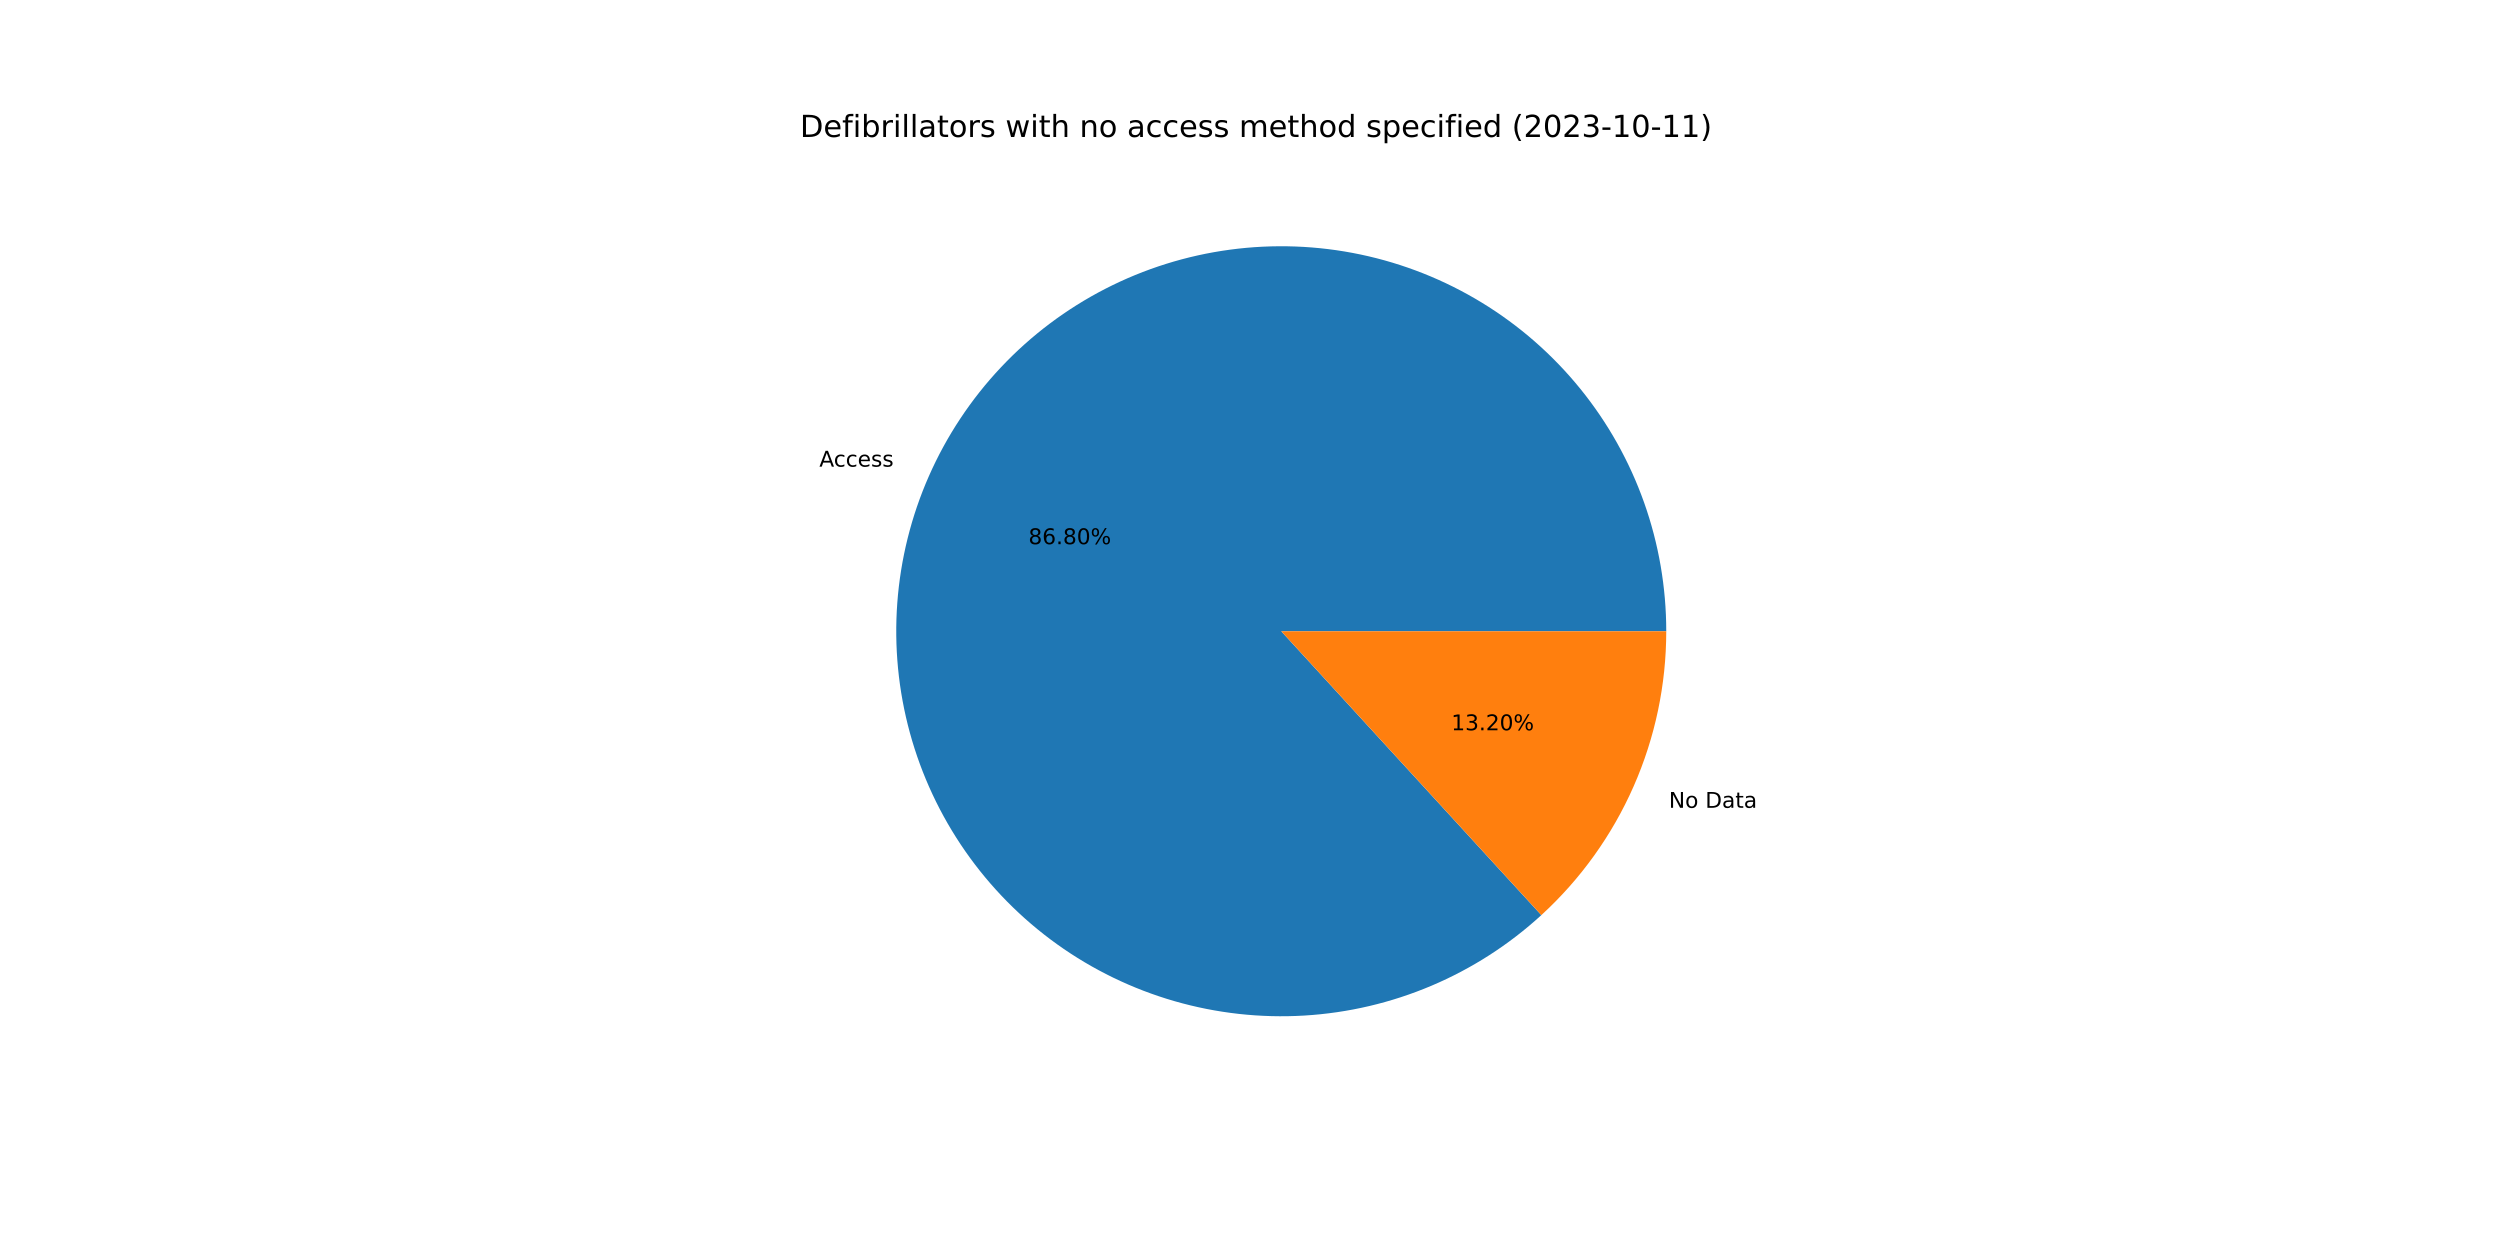
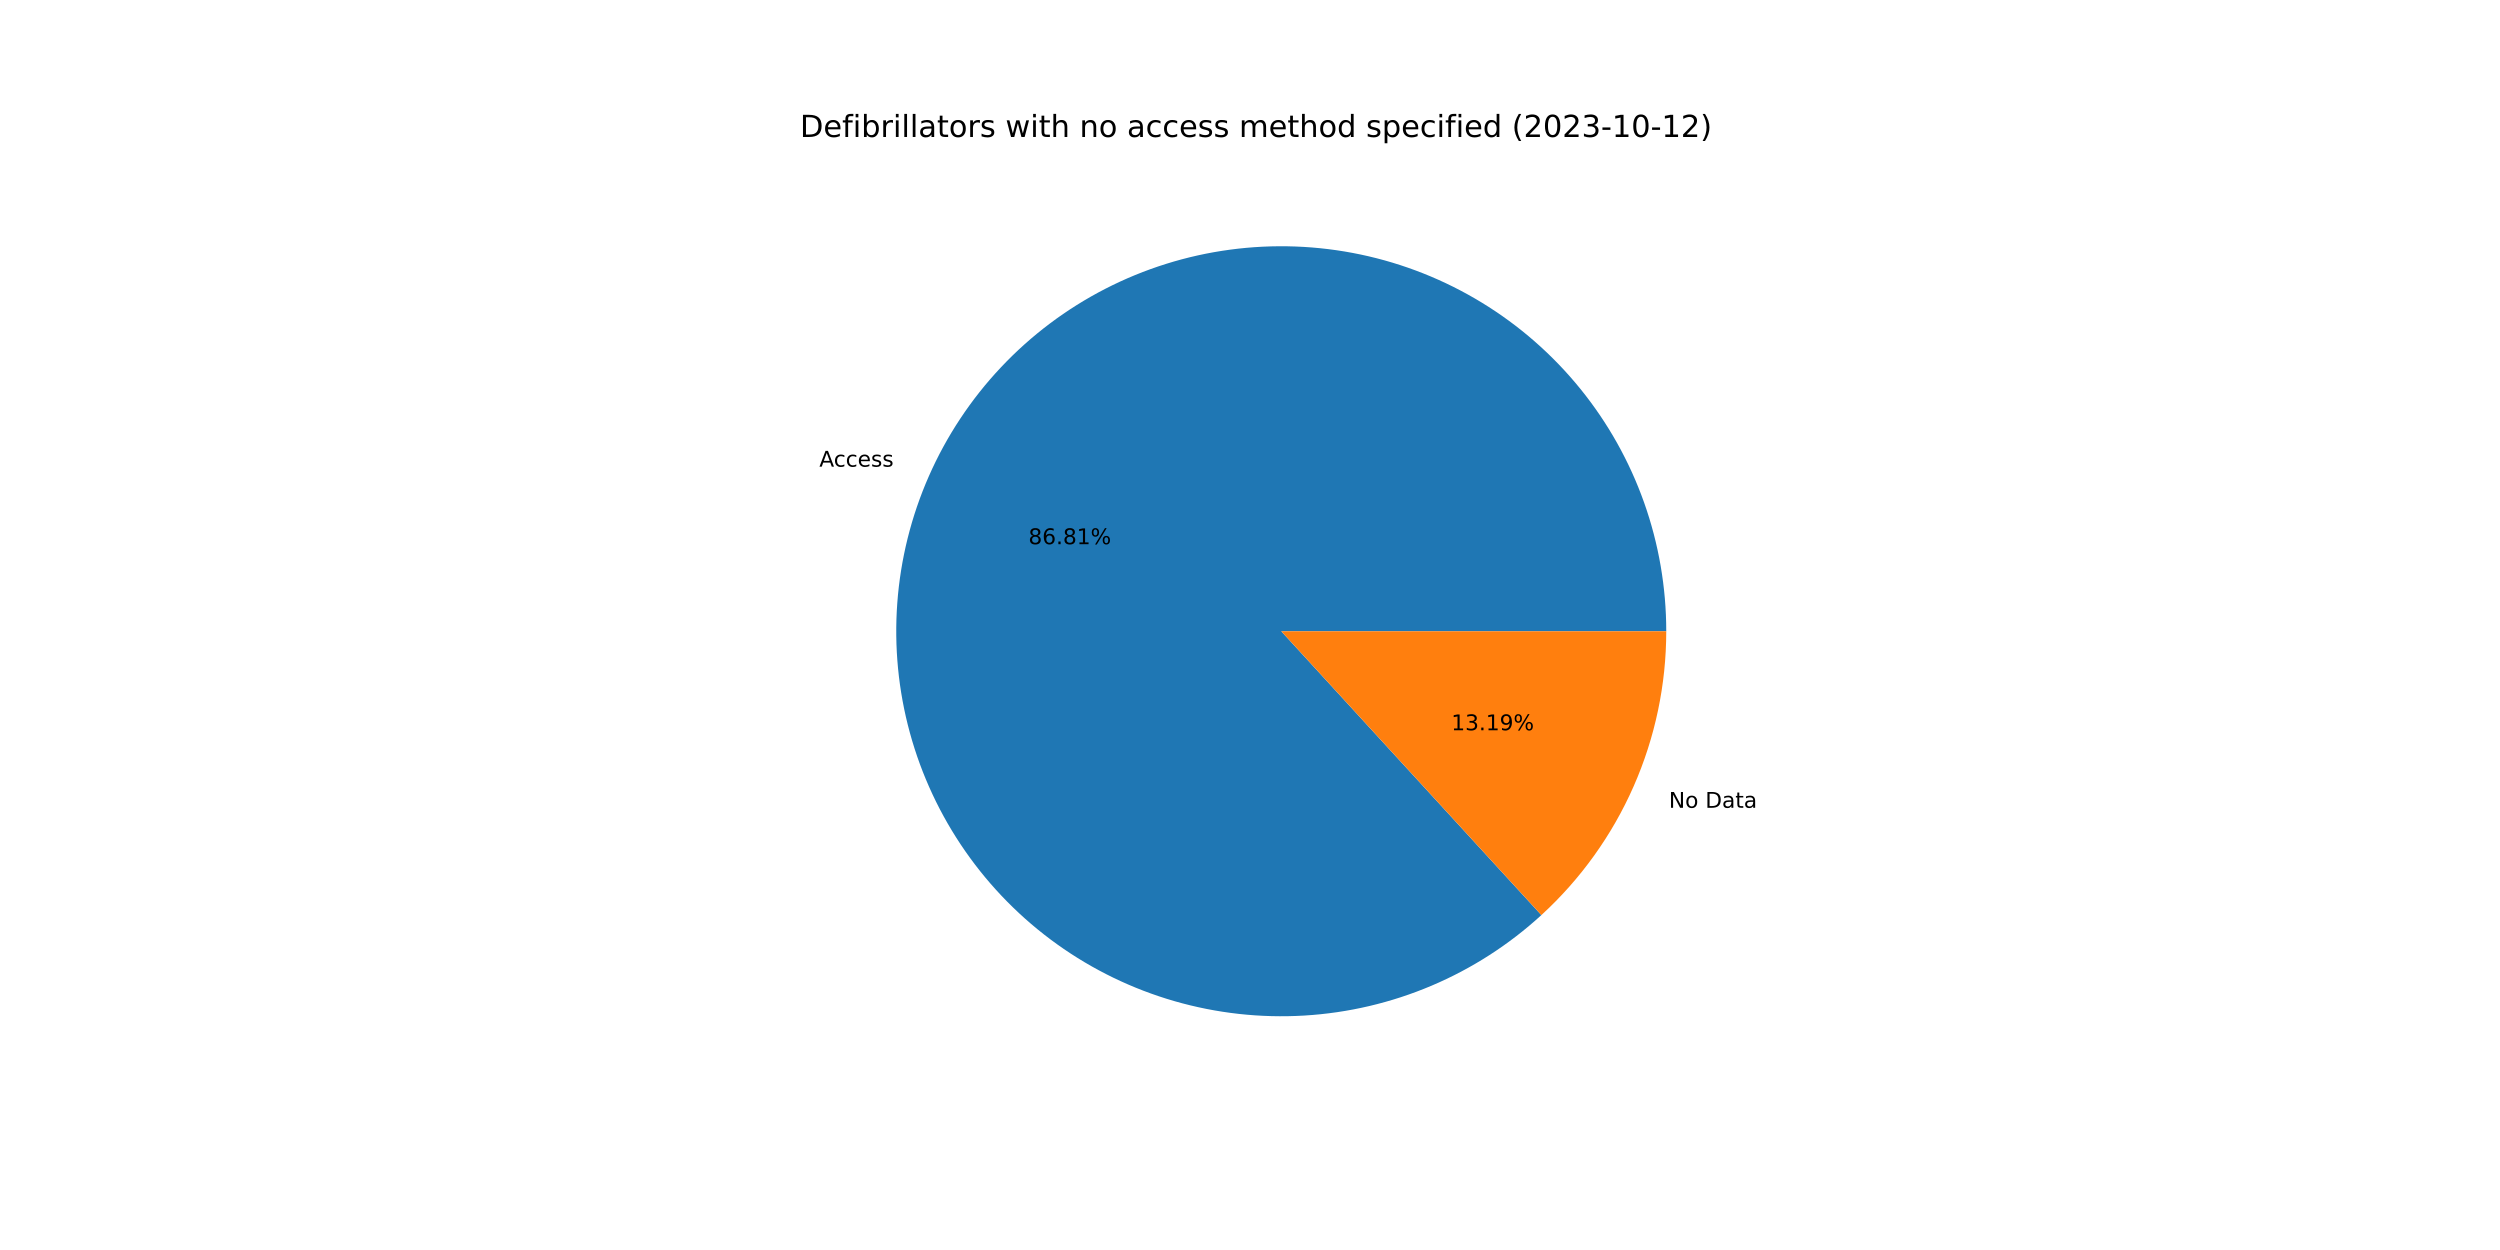
<svg xmlns="http://www.w3.org/2000/svg" xmlns:xlink="http://www.w3.org/1999/xlink" width="1152pt" height="576pt" viewBox="0 0 1152 576" version="1.1">
  <defs>
    <style type="text/css">*{stroke-linejoin: round; stroke-linecap: butt}</style>
  </defs>
  <g id="figure_1">
    <g id="patch_1">
      <path d="M 0 576  L 1152 576  L 1152 0  L 0 0  z " style="fill: #ffffff" />
    </g>
    <g id="axes_1">
      <g id="patch_2">
-         <path d="M 767.808 290.88  C 767.808 270.673 764.356 250.614 757.6 231.57  C 750.845 212.526 740.885 194.775 728.151 179.085  C 715.418 163.395 700.097 149.995 682.851 139.465  C 665.604 128.935 646.685 121.428 626.911 117.27  C 607.137 113.111 586.796 112.361 566.77 115.053  C 546.743 117.744 527.322 123.838 509.348 133.07  C 491.373 142.302 475.107 154.537 461.253 169.247  C 447.399 183.957 436.159 200.926 428.02 219.421  C 419.881 237.917 414.961 257.667 413.473 277.819  C 411.986 297.971 413.952 318.23 419.287 337.72  C 424.622 357.21 433.248 375.645 444.792 392.23  C 456.336 408.815 470.629 423.306 487.053 435.078  C 503.477 446.849 521.792 455.728 541.207 461.331  C 560.621 466.934 580.851 469.18 601.022 467.97  C 621.192 466.76 641.009 462.113 659.614 454.229  C 678.22 446.346 695.343 435.341 710.242 421.691  L 590.4 290.88  L 767.808 290.88  z " style="fill: #1f77b4" />
+         <path d="M 767.808 290.88  C 767.808 270.673 764.355 250.613 757.6 231.568  C 750.844 212.524 740.884 194.773 728.15 179.083  C 715.415 163.392 700.094 149.993 682.847 139.463  C 665.6 128.933 646.68 121.426 626.905 117.268  C 607.13 113.11 586.789 112.361 566.762 115.054  C 546.735 117.746 527.314 123.841 509.339 133.074  C 491.365 142.307 475.099 154.544 461.246 169.255  C 447.392 183.966 436.153 200.936 428.015 219.432  C 419.877 237.929 414.959 257.68 413.472 277.833  C 411.986 297.985 413.954 318.245 419.291 337.734  C 424.628 357.224 433.256 375.66 444.801 392.244  C 456.347 408.828 470.642 423.318 487.068 435.088  C 503.494 446.858 521.81 455.736 541.226 461.337  C 560.641 466.938 580.872 469.181 601.043 467.968  C 621.214 466.756 641.03 462.106 659.635 454.22  C 678.24 446.334 695.362 435.327 710.26 421.675  L 590.4 290.88  L 767.808 290.88  z " style="fill: #1f77b4" />
      </g>
      <g id="patch_3">
-         <path d="M 710.242 421.691  C 728.383 405.071 742.87 384.858 752.78 362.339  C 762.69 339.82 767.808 315.483 767.808 290.88  L 590.4 290.88  L 710.242 421.691  z " style="fill: #ff7f0e" />
+         <path d="M 710.26 421.675  C 728.396 405.055 742.878 384.844 752.785 362.328  C 762.692 339.811 767.808 315.479 767.808 290.88  L 590.4 290.88  L 710.26 421.675  z " style="fill: #ff7f0e" />
      </g>
      <g id="matplotlib.axis_1" />
      <g id="matplotlib.axis_2" />
      <g id="text_1">
-         <g transform="translate(377.5476 215.0349)scale(0.1 -0.1)">
+         <g transform="translate(377.5423 215.0471)scale(0.1 -0.1)">
          <defs>
            <path id="DejaVuSans-41" d="M 2188 4044  L 1331 1722  L 3047 1722  L 2188 4044  z M 1831 4666  L 2547 4666  L 4325 0  L 3669 0  L 3244 1197  L 1141 1197  L 716 0  L 50 0  L 1831 4666  z " transform="scale(0.015625)" />
            <path id="DejaVuSans-63" d="M 3122 3366  L 3122 2828  Q 2878 2963 2633 3030  Q 2388 3097 2138 3097  Q 1578 3097 1268 2742  Q 959 2388 959 1747  Q 959 1106 1268 751  Q 1578 397 2138 397  Q 2388 397 2633 464  Q 2878 531 3122 666  L 3122 134  Q 2881 22 2623 -34  Q 2366 -91 2075 -91  Q 1284 -91 818 406  Q 353 903 353 1747  Q 353 2603 823 3093  Q 1294 3584 2113 3584  Q 2378 3584 2631 3529  Q 2884 3475 3122 3366  z " transform="scale(0.015625)" />
            <path id="DejaVuSans-65" d="M 3597 1894  L 3597 1613  L 953 1613  Q 991 1019 1311 708  Q 1631 397 2203 397  Q 2534 397 2845 478  Q 3156 559 3463 722  L 3463 178  Q 3153 47 2828 -22  Q 2503 -91 2169 -91  Q 1331 -91 842 396  Q 353 884 353 1716  Q 353 2575 817 3079  Q 1281 3584 2069 3584  Q 2775 3584 3186 3129  Q 3597 2675 3597 1894  z M 3022 2063  Q 3016 2534 2758 2815  Q 2500 3097 2075 3097  Q 1594 3097 1305 2825  Q 1016 2553 972 2059  L 3022 2063  z " transform="scale(0.015625)" />
            <path id="DejaVuSans-73" d="M 2834 3397  L 2834 2853  Q 2591 2978 2328 3040  Q 2066 3103 1784 3103  Q 1356 3103 1142 2972  Q 928 2841 928 2578  Q 928 2378 1081 2264  Q 1234 2150 1697 2047  L 1894 2003  Q 2506 1872 2764 1633  Q 3022 1394 3022 966  Q 3022 478 2636 193  Q 2250 -91 1575 -91  Q 1294 -91 989 -36  Q 684 19 347 128  L 347 722  Q 666 556 975 473  Q 1284 391 1588 391  Q 1994 391 2212 530  Q 2431 669 2431 922  Q 2431 1156 2273 1281  Q 2116 1406 1581 1522  L 1381 1569  Q 847 1681 609 1914  Q 372 2147 372 2553  Q 372 3047 722 3315  Q 1072 3584 1716 3584  Q 2034 3584 2315 3537  Q 2597 3491 2834 3397  z " transform="scale(0.015625)" />
          </defs>
          <use xlink:href="#DejaVuSans-41" />
          <use xlink:href="#DejaVuSans-63" x="66.658" />
          <use xlink:href="#DejaVuSans-63" x="121.639" />
          <use xlink:href="#DejaVuSans-65" x="176.619" />
          <use xlink:href="#DejaVuSans-73" x="238.143" />
          <use xlink:href="#DejaVuSans-73" x="290.242" />
        </g>
      </g>
      <g id="text_2">
-         <g transform="translate(473.9072 250.7642)scale(0.1 -0.1)">
+         <g transform="translate(473.9042 250.7708)scale(0.1 -0.1)">
          <defs>
            <path id="DejaVuSans-38" d="M 2034 2216  Q 1584 2216 1326 1975  Q 1069 1734 1069 1313  Q 1069 891 1326 650  Q 1584 409 2034 409  Q 2484 409 2743 651  Q 3003 894 3003 1313  Q 3003 1734 2745 1975  Q 2488 2216 2034 2216  z M 1403 2484  Q 997 2584 770 2862  Q 544 3141 544 3541  Q 544 4100 942 4425  Q 1341 4750 2034 4750  Q 2731 4750 3128 4425  Q 3525 4100 3525 3541  Q 3525 3141 3298 2862  Q 3072 2584 2669 2484  Q 3125 2378 3379 2068  Q 3634 1759 3634 1313  Q 3634 634 3220 271  Q 2806 -91 2034 -91  Q 1263 -91 848 271  Q 434 634 434 1313  Q 434 1759 690 2068  Q 947 2378 1403 2484  z M 1172 3481  Q 1172 3119 1398 2916  Q 1625 2713 2034 2713  Q 2441 2713 2670 2916  Q 2900 3119 2900 3481  Q 2900 3844 2670 4047  Q 2441 4250 2034 4250  Q 1625 4250 1398 4047  Q 1172 3844 1172 3481  z " transform="scale(0.015625)" />
            <path id="DejaVuSans-36" d="M 2113 2584  Q 1688 2584 1439 2293  Q 1191 2003 1191 1497  Q 1191 994 1439 701  Q 1688 409 2113 409  Q 2538 409 2786 701  Q 3034 994 3034 1497  Q 3034 2003 2786 2293  Q 2538 2584 2113 2584  z M 3366 4563  L 3366 3988  Q 3128 4100 2886 4159  Q 2644 4219 2406 4219  Q 1781 4219 1451 3797  Q 1122 3375 1075 2522  Q 1259 2794 1537 2939  Q 1816 3084 2150 3084  Q 2853 3084 3261 2657  Q 3669 2231 3669 1497  Q 3669 778 3244 343  Q 2819 -91 2113 -91  Q 1303 -91 875 529  Q 447 1150 447 2328  Q 447 3434 972 4092  Q 1497 4750 2381 4750  Q 2619 4750 2861 4703  Q 3103 4656 3366 4563  z " transform="scale(0.015625)" />
            <path id="DejaVuSans-2e" d="M 684 794  L 1344 794  L 1344 0  L 684 0  L 684 794  z " transform="scale(0.015625)" />
-             <path id="DejaVuSans-30" d="M 2034 4250  Q 1547 4250 1301 3770  Q 1056 3291 1056 2328  Q 1056 1369 1301 889  Q 1547 409 2034 409  Q 2525 409 2770 889  Q 3016 1369 3016 2328  Q 3016 3291 2770 3770  Q 2525 4250 2034 4250  z M 2034 4750  Q 2819 4750 3233 4129  Q 3647 3509 3647 2328  Q 3647 1150 3233 529  Q 2819 -91 2034 -91  Q 1250 -91 836 529  Q 422 1150 422 2328  Q 422 3509 836 4129  Q 1250 4750 2034 4750  z " transform="scale(0.015625)" />
+             <path id="DejaVuSans-31" d="M 794 531  L 1825 531  L 1825 4091  L 703 3866  L 703 4441  L 1819 4666  L 2450 4666  L 2450 531  L 3481 531  L 3481 0  L 794 0  L 794 531  z " transform="scale(0.015625)" />
            <path id="DejaVuSans-25" d="M 4653 2053  Q 4381 2053 4226 1822  Q 4072 1591 4072 1178  Q 4072 772 4226 539  Q 4381 306 4653 306  Q 4919 306 5073 539  Q 5228 772 5228 1178  Q 5228 1588 5073 1820  Q 4919 2053 4653 2053  z M 4653 2450  Q 5147 2450 5437 2106  Q 5728 1763 5728 1178  Q 5728 594 5436 251  Q 5144 -91 4653 -91  Q 4153 -91 3862 251  Q 3572 594 3572 1178  Q 3572 1766 3864 2108  Q 4156 2450 4653 2450  z M 1428 4353  Q 1159 4353 1004 4120  Q 850 3888 850 3481  Q 850 3069 1003 2837  Q 1156 2606 1428 2606  Q 1700 2606 1854 2837  Q 2009 3069 2009 3481  Q 2009 3884 1853 4118  Q 1697 4353 1428 4353  z M 4250 4750  L 4750 4750  L 1831 -91  L 1331 -91  L 4250 4750  z M 1428 4750  Q 1922 4750 2215 4408  Q 2509 4066 2509 3481  Q 2509 2891 2217 2550  Q 1925 2209 1428 2209  Q 931 2209 642 2551  Q 353 2894 353 3481  Q 353 4063 643 4406  Q 934 4750 1428 4750  z " transform="scale(0.015625)" />
          </defs>
          <use xlink:href="#DejaVuSans-38" />
          <use xlink:href="#DejaVuSans-36" x="63.623" />
          <use xlink:href="#DejaVuSans-2e" x="127.246" />
          <use xlink:href="#DejaVuSans-38" x="159.033" />
-           <use xlink:href="#DejaVuSans-30" x="222.656" />
+           <use xlink:href="#DejaVuSans-31" x="222.656" />
          <use xlink:href="#DejaVuSans-25" x="286.279" />
        </g>
      </g>
      <g id="text_3">
-         <g transform="translate(769.018 372.2439)scale(0.1 -0.1)">
+         <g transform="translate(769.0234 372.2317)scale(0.1 -0.1)">
          <defs>
            <path id="DejaVuSans-4e" d="M 628 4666  L 1478 4666  L 3547 763  L 3547 4666  L 4159 4666  L 4159 0  L 3309 0  L 1241 3903  L 1241 0  L 628 0  L 628 4666  z " transform="scale(0.015625)" />
            <path id="DejaVuSans-6f" d="M 1959 3097  Q 1497 3097 1228 2736  Q 959 2375 959 1747  Q 959 1119 1226 758  Q 1494 397 1959 397  Q 2419 397 2687 759  Q 2956 1122 2956 1747  Q 2956 2369 2687 2733  Q 2419 3097 1959 3097  z M 1959 3584  Q 2709 3584 3137 3096  Q 3566 2609 3566 1747  Q 3566 888 3137 398  Q 2709 -91 1959 -91  Q 1206 -91 779 398  Q 353 888 353 1747  Q 353 2609 779 3096  Q 1206 3584 1959 3584  z " transform="scale(0.015625)" />
            <path id="DejaVuSans-20" transform="scale(0.015625)" />
            <path id="DejaVuSans-44" d="M 1259 4147  L 1259 519  L 2022 519  Q 2988 519 3436 956  Q 3884 1394 3884 2338  Q 3884 3275 3436 3711  Q 2988 4147 2022 4147  L 1259 4147  z M 628 4666  L 1925 4666  Q 3281 4666 3915 4102  Q 4550 3538 4550 2338  Q 4550 1131 3912 565  Q 3275 0 1925 0  L 628 0  L 628 4666  z " transform="scale(0.015625)" />
            <path id="DejaVuSans-61" d="M 2194 1759  Q 1497 1759 1228 1600  Q 959 1441 959 1056  Q 959 750 1161 570  Q 1363 391 1709 391  Q 2188 391 2477 730  Q 2766 1069 2766 1631  L 2766 1759  L 2194 1759  z M 3341 1997  L 3341 0  L 2766 0  L 2766 531  Q 2569 213 2275 61  Q 1981 -91 1556 -91  Q 1019 -91 701 211  Q 384 513 384 1019  Q 384 1609 779 1909  Q 1175 2209 1959 2209  L 2766 2209  L 2766 2266  Q 2766 2663 2505 2880  Q 2244 3097 1772 3097  Q 1472 3097 1187 3025  Q 903 2953 641 2809  L 641 3341  Q 956 3463 1253 3523  Q 1550 3584 1831 3584  Q 2591 3584 2966 3190  Q 3341 2797 3341 1997  z " transform="scale(0.015625)" />
            <path id="DejaVuSans-74" d="M 1172 4494  L 1172 3500  L 2356 3500  L 2356 3053  L 1172 3053  L 1172 1153  Q 1172 725 1289 603  Q 1406 481 1766 481  L 2356 481  L 2356 0  L 1766 0  Q 1100 0 847 248  Q 594 497 594 1153  L 594 3053  L 172 3053  L 172 3500  L 594 3500  L 594 4494  L 1172 4494  z " transform="scale(0.015625)" />
          </defs>
          <use xlink:href="#DejaVuSans-4e" />
          <use xlink:href="#DejaVuSans-6f" x="74.805" />
          <use xlink:href="#DejaVuSans-20" x="135.986" />
          <use xlink:href="#DejaVuSans-44" x="167.773" />
          <use xlink:href="#DejaVuSans-61" x="244.775" />
          <use xlink:href="#DejaVuSans-74" x="306.055" />
          <use xlink:href="#DejaVuSans-61" x="345.264" />
        </g>
      </g>
      <g id="text_4">
-         <g transform="translate(668.7631 336.5146)scale(0.1 -0.1)">
+         <g transform="translate(668.7661 336.5079)scale(0.1 -0.1)">
          <defs>
-             <path id="DejaVuSans-31" d="M 794 531  L 1825 531  L 1825 4091  L 703 3866  L 703 4441  L 1819 4666  L 2450 4666  L 2450 531  L 3481 531  L 3481 0  L 794 0  L 794 531  z " transform="scale(0.015625)" />
            <path id="DejaVuSans-33" d="M 2597 2516  Q 3050 2419 3304 2112  Q 3559 1806 3559 1356  Q 3559 666 3084 287  Q 2609 -91 1734 -91  Q 1441 -91 1130 -33  Q 819 25 488 141  L 488 750  Q 750 597 1062 519  Q 1375 441 1716 441  Q 2309 441 2620 675  Q 2931 909 2931 1356  Q 2931 1769 2642 2001  Q 2353 2234 1838 2234  L 1294 2234  L 1294 2753  L 1863 2753  Q 2328 2753 2575 2939  Q 2822 3125 2822 3475  Q 2822 3834 2567 4026  Q 2313 4219 1838 4219  Q 1578 4219 1281 4162  Q 984 4106 628 3988  L 628 4550  Q 988 4650 1302 4700  Q 1616 4750 1894 4750  Q 2613 4750 3031 4423  Q 3450 4097 3450 3541  Q 3450 3153 3228 2886  Q 3006 2619 2597 2516  z " transform="scale(0.015625)" />
-             <path id="DejaVuSans-32" d="M 1228 531  L 3431 531  L 3431 0  L 469 0  L 469 531  Q 828 903 1448 1529  Q 2069 2156 2228 2338  Q 2531 2678 2651 2914  Q 2772 3150 2772 3378  Q 2772 3750 2511 3984  Q 2250 4219 1831 4219  Q 1534 4219 1204 4116  Q 875 4013 500 3803  L 500 4441  Q 881 4594 1212 4672  Q 1544 4750 1819 4750  Q 2544 4750 2975 4387  Q 3406 4025 3406 3419  Q 3406 3131 3298 2873  Q 3191 2616 2906 2266  Q 2828 2175 2409 1742  Q 1991 1309 1228 531  z " transform="scale(0.015625)" />
+             <path id="DejaVuSans-39" d="M 703 97  L 703 672  Q 941 559 1184 500  Q 1428 441 1663 441  Q 2288 441 2617 861  Q 2947 1281 2994 2138  Q 2813 1869 2534 1725  Q 2256 1581 1919 1581  Q 1219 1581 811 2004  Q 403 2428 403 3163  Q 403 3881 828 4315  Q 1253 4750 1959 4750  Q 2769 4750 3195 4129  Q 3622 3509 3622 2328  Q 3622 1225 3098 567  Q 2575 -91 1691 -91  Q 1453 -91 1209 -44  Q 966 3 703 97  z M 1959 2075  Q 2384 2075 2632 2365  Q 2881 2656 2881 3163  Q 2881 3666 2632 3958  Q 2384 4250 1959 4250  Q 1534 4250 1286 3958  Q 1038 3666 1038 3163  Q 1038 2656 1286 2365  Q 1534 2075 1959 2075  z " transform="scale(0.015625)" />
          </defs>
          <use xlink:href="#DejaVuSans-31" />
          <use xlink:href="#DejaVuSans-33" x="63.623" />
          <use xlink:href="#DejaVuSans-2e" x="127.246" />
-           <use xlink:href="#DejaVuSans-32" x="159.033" />
-           <use xlink:href="#DejaVuSans-30" x="222.656" />
+           <use xlink:href="#DejaVuSans-31" x="159.033" />
+           <use xlink:href="#DejaVuSans-39" x="222.656" />
          <use xlink:href="#DejaVuSans-25" x="286.279" />
        </g>
      </g>
      <g id="text_5">
        <g transform="translate(368.64 63.12)scale(0.14 -0.14)">
          <defs>
            <path id="DejaVuSans-66" d="M 2375 4863  L 2375 4384  L 1825 4384  Q 1516 4384 1395 4259  Q 1275 4134 1275 3809  L 1275 3500  L 2222 3500  L 2222 3053  L 1275 3053  L 1275 0  L 697 0  L 697 3053  L 147 3053  L 147 3500  L 697 3500  L 697 3744  Q 697 4328 969 4595  Q 1241 4863 1831 4863  L 2375 4863  z " transform="scale(0.015625)" />
            <path id="DejaVuSans-69" d="M 603 3500  L 1178 3500  L 1178 0  L 603 0  L 603 3500  z M 603 4863  L 1178 4863  L 1178 4134  L 603 4134  L 603 4863  z " transform="scale(0.015625)" />
            <path id="DejaVuSans-62" d="M 3116 1747  Q 3116 2381 2855 2742  Q 2594 3103 2138 3103  Q 1681 3103 1420 2742  Q 1159 2381 1159 1747  Q 1159 1113 1420 752  Q 1681 391 2138 391  Q 2594 391 2855 752  Q 3116 1113 3116 1747  z M 1159 2969  Q 1341 3281 1617 3432  Q 1894 3584 2278 3584  Q 2916 3584 3314 3078  Q 3713 2572 3713 1747  Q 3713 922 3314 415  Q 2916 -91 2278 -91  Q 1894 -91 1617 61  Q 1341 213 1159 525  L 1159 0  L 581 0  L 581 4863  L 1159 4863  L 1159 2969  z " transform="scale(0.015625)" />
            <path id="DejaVuSans-72" d="M 2631 2963  Q 2534 3019 2420 3045  Q 2306 3072 2169 3072  Q 1681 3072 1420 2755  Q 1159 2438 1159 1844  L 1159 0  L 581 0  L 581 3500  L 1159 3500  L 1159 2956  Q 1341 3275 1631 3429  Q 1922 3584 2338 3584  Q 2397 3584 2469 3576  Q 2541 3569 2628 3553  L 2631 2963  z " transform="scale(0.015625)" />
            <path id="DejaVuSans-6c" d="M 603 4863  L 1178 4863  L 1178 0  L 603 0  L 603 4863  z " transform="scale(0.015625)" />
            <path id="DejaVuSans-77" d="M 269 3500  L 844 3500  L 1563 769  L 2278 3500  L 2956 3500  L 3675 769  L 4391 3500  L 4966 3500  L 4050 0  L 3372 0  L 2619 2869  L 1863 0  L 1184 0  L 269 3500  z " transform="scale(0.015625)" />
            <path id="DejaVuSans-68" d="M 3513 2113  L 3513 0  L 2938 0  L 2938 2094  Q 2938 2591 2744 2837  Q 2550 3084 2163 3084  Q 1697 3084 1428 2787  Q 1159 2491 1159 1978  L 1159 0  L 581 0  L 581 4863  L 1159 4863  L 1159 2956  Q 1366 3272 1645 3428  Q 1925 3584 2291 3584  Q 2894 3584 3203 3211  Q 3513 2838 3513 2113  z " transform="scale(0.015625)" />
            <path id="DejaVuSans-6e" d="M 3513 2113  L 3513 0  L 2938 0  L 2938 2094  Q 2938 2591 2744 2837  Q 2550 3084 2163 3084  Q 1697 3084 1428 2787  Q 1159 2491 1159 1978  L 1159 0  L 581 0  L 581 3500  L 1159 3500  L 1159 2956  Q 1366 3272 1645 3428  Q 1925 3584 2291 3584  Q 2894 3584 3203 3211  Q 3513 2838 3513 2113  z " transform="scale(0.015625)" />
            <path id="DejaVuSans-6d" d="M 3328 2828  Q 3544 3216 3844 3400  Q 4144 3584 4550 3584  Q 5097 3584 5394 3201  Q 5691 2819 5691 2113  L 5691 0  L 5113 0  L 5113 2094  Q 5113 2597 4934 2840  Q 4756 3084 4391 3084  Q 3944 3084 3684 2787  Q 3425 2491 3425 1978  L 3425 0  L 2847 0  L 2847 2094  Q 2847 2600 2669 2842  Q 2491 3084 2119 3084  Q 1678 3084 1418 2786  Q 1159 2488 1159 1978  L 1159 0  L 581 0  L 581 3500  L 1159 3500  L 1159 2956  Q 1356 3278 1631 3431  Q 1906 3584 2284 3584  Q 2666 3584 2933 3390  Q 3200 3197 3328 2828  z " transform="scale(0.015625)" />
            <path id="DejaVuSans-64" d="M 2906 2969  L 2906 4863  L 3481 4863  L 3481 0  L 2906 0  L 2906 525  Q 2725 213 2448 61  Q 2172 -91 1784 -91  Q 1150 -91 751 415  Q 353 922 353 1747  Q 353 2572 751 3078  Q 1150 3584 1784 3584  Q 2172 3584 2448 3432  Q 2725 3281 2906 2969  z M 947 1747  Q 947 1113 1208 752  Q 1469 391 1925 391  Q 2381 391 2643 752  Q 2906 1113 2906 1747  Q 2906 2381 2643 2742  Q 2381 3103 1925 3103  Q 1469 3103 1208 2742  Q 947 2381 947 1747  z " transform="scale(0.015625)" />
            <path id="DejaVuSans-70" d="M 1159 525  L 1159 -1331  L 581 -1331  L 581 3500  L 1159 3500  L 1159 2969  Q 1341 3281 1617 3432  Q 1894 3584 2278 3584  Q 2916 3584 3314 3078  Q 3713 2572 3713 1747  Q 3713 922 3314 415  Q 2916 -91 2278 -91  Q 1894 -91 1617 61  Q 1341 213 1159 525  z M 3116 1747  Q 3116 2381 2855 2742  Q 2594 3103 2138 3103  Q 1681 3103 1420 2742  Q 1159 2381 1159 1747  Q 1159 1113 1420 752  Q 1681 391 2138 391  Q 2594 391 2855 752  Q 3116 1113 3116 1747  z " transform="scale(0.015625)" />
            <path id="DejaVuSans-28" d="M 1984 4856  Q 1566 4138 1362 3434  Q 1159 2731 1159 2009  Q 1159 1288 1364 580  Q 1569 -128 1984 -844  L 1484 -844  Q 1016 -109 783 600  Q 550 1309 550 2009  Q 550 2706 781 3412  Q 1013 4119 1484 4856  L 1984 4856  z " transform="scale(0.015625)" />
+             <path id="DejaVuSans-32" d="M 1228 531  L 3431 531  L 3431 0  L 469 0  L 469 531  Q 828 903 1448 1529  Q 2069 2156 2228 2338  Q 2531 2678 2651 2914  Q 2772 3150 2772 3378  Q 2772 3750 2511 3984  Q 2250 4219 1831 4219  Q 1534 4219 1204 4116  Q 875 4013 500 3803  L 500 4441  Q 881 4594 1212 4672  Q 1544 4750 1819 4750  Q 2544 4750 2975 4387  Q 3406 4025 3406 3419  Q 3406 3131 3298 2873  Q 3191 2616 2906 2266  Q 2828 2175 2409 1742  Q 1991 1309 1228 531  z " transform="scale(0.015625)" />
+             <path id="DejaVuSans-30" d="M 2034 4250  Q 1547 4250 1301 3770  Q 1056 3291 1056 2328  Q 1056 1369 1301 889  Q 1547 409 2034 409  Q 2525 409 2770 889  Q 3016 1369 3016 2328  Q 3016 3291 2770 3770  Q 2525 4250 2034 4250  z M 2034 4750  Q 2819 4750 3233 4129  Q 3647 3509 3647 2328  Q 3647 1150 3233 529  Q 2819 -91 2034 -91  Q 1250 -91 836 529  Q 422 1150 422 2328  Q 422 3509 836 4129  Q 1250 4750 2034 4750  z " transform="scale(0.015625)" />
            <path id="DejaVuSans-2d" d="M 313 2009  L 1997 2009  L 1997 1497  L 313 1497  L 313 2009  z " transform="scale(0.015625)" />
            <path id="DejaVuSans-29" d="M 513 4856  L 1013 4856  Q 1481 4119 1714 3412  Q 1947 2706 1947 2009  Q 1947 1309 1714 600  Q 1481 -109 1013 -844  L 513 -844  Q 928 -128 1133 580  Q 1338 1288 1338 2009  Q 1338 2731 1133 3434  Q 928 4138 513 4856  z " transform="scale(0.015625)" />
          </defs>
          <use xlink:href="#DejaVuSans-44" />
          <use xlink:href="#DejaVuSans-65" x="77.002" />
          <use xlink:href="#DejaVuSans-66" x="138.525" />
          <use xlink:href="#DejaVuSans-69" x="173.73" />
          <use xlink:href="#DejaVuSans-62" x="201.514" />
          <use xlink:href="#DejaVuSans-72" x="264.99" />
          <use xlink:href="#DejaVuSans-69" x="306.104" />
          <use xlink:href="#DejaVuSans-6c" x="333.887" />
          <use xlink:href="#DejaVuSans-6c" x="361.67" />
          <use xlink:href="#DejaVuSans-61" x="389.453" />
          <use xlink:href="#DejaVuSans-74" x="450.732" />
          <use xlink:href="#DejaVuSans-6f" x="489.941" />
          <use xlink:href="#DejaVuSans-72" x="551.123" />
          <use xlink:href="#DejaVuSans-73" x="592.236" />
          <use xlink:href="#DejaVuSans-20" x="644.336" />
          <use xlink:href="#DejaVuSans-77" x="676.123" />
          <use xlink:href="#DejaVuSans-69" x="757.91" />
          <use xlink:href="#DejaVuSans-74" x="785.693" />
          <use xlink:href="#DejaVuSans-68" x="824.902" />
          <use xlink:href="#DejaVuSans-20" x="888.281" />
          <use xlink:href="#DejaVuSans-6e" x="920.068" />
          <use xlink:href="#DejaVuSans-6f" x="983.447" />
          <use xlink:href="#DejaVuSans-20" x="1044.629" />
          <use xlink:href="#DejaVuSans-61" x="1076.416" />
          <use xlink:href="#DejaVuSans-63" x="1137.695" />
          <use xlink:href="#DejaVuSans-63" x="1192.676" />
          <use xlink:href="#DejaVuSans-65" x="1247.656" />
          <use xlink:href="#DejaVuSans-73" x="1309.18" />
          <use xlink:href="#DejaVuSans-73" x="1361.279" />
          <use xlink:href="#DejaVuSans-20" x="1413.379" />
          <use xlink:href="#DejaVuSans-6d" x="1445.166" />
          <use xlink:href="#DejaVuSans-65" x="1542.578" />
          <use xlink:href="#DejaVuSans-74" x="1604.102" />
          <use xlink:href="#DejaVuSans-68" x="1643.311" />
          <use xlink:href="#DejaVuSans-6f" x="1706.689" />
          <use xlink:href="#DejaVuSans-64" x="1767.871" />
          <use xlink:href="#DejaVuSans-20" x="1831.348" />
          <use xlink:href="#DejaVuSans-73" x="1863.135" />
          <use xlink:href="#DejaVuSans-70" x="1915.234" />
          <use xlink:href="#DejaVuSans-65" x="1978.711" />
          <use xlink:href="#DejaVuSans-63" x="2040.234" />
          <use xlink:href="#DejaVuSans-69" x="2095.215" />
          <use xlink:href="#DejaVuSans-66" x="2122.998" />
          <use xlink:href="#DejaVuSans-69" x="2158.203" />
          <use xlink:href="#DejaVuSans-65" x="2185.986" />
          <use xlink:href="#DejaVuSans-64" x="2247.51" />
          <use xlink:href="#DejaVuSans-20" x="2310.986" />
          <use xlink:href="#DejaVuSans-28" x="2342.773" />
          <use xlink:href="#DejaVuSans-32" x="2381.787" />
          <use xlink:href="#DejaVuSans-30" x="2445.41" />
          <use xlink:href="#DejaVuSans-32" x="2509.033" />
          <use xlink:href="#DejaVuSans-33" x="2572.656" />
          <use xlink:href="#DejaVuSans-2d" x="2636.279" />
          <use xlink:href="#DejaVuSans-31" x="2672.363" />
          <use xlink:href="#DejaVuSans-30" x="2735.986" />
          <use xlink:href="#DejaVuSans-2d" x="2799.609" />
          <use xlink:href="#DejaVuSans-31" x="2835.693" />
-           <use xlink:href="#DejaVuSans-31" x="2899.316" />
+           <use xlink:href="#DejaVuSans-32" x="2899.316" />
          <use xlink:href="#DejaVuSans-29" x="2962.939" />
        </g>
      </g>
    </g>
  </g>
</svg>
